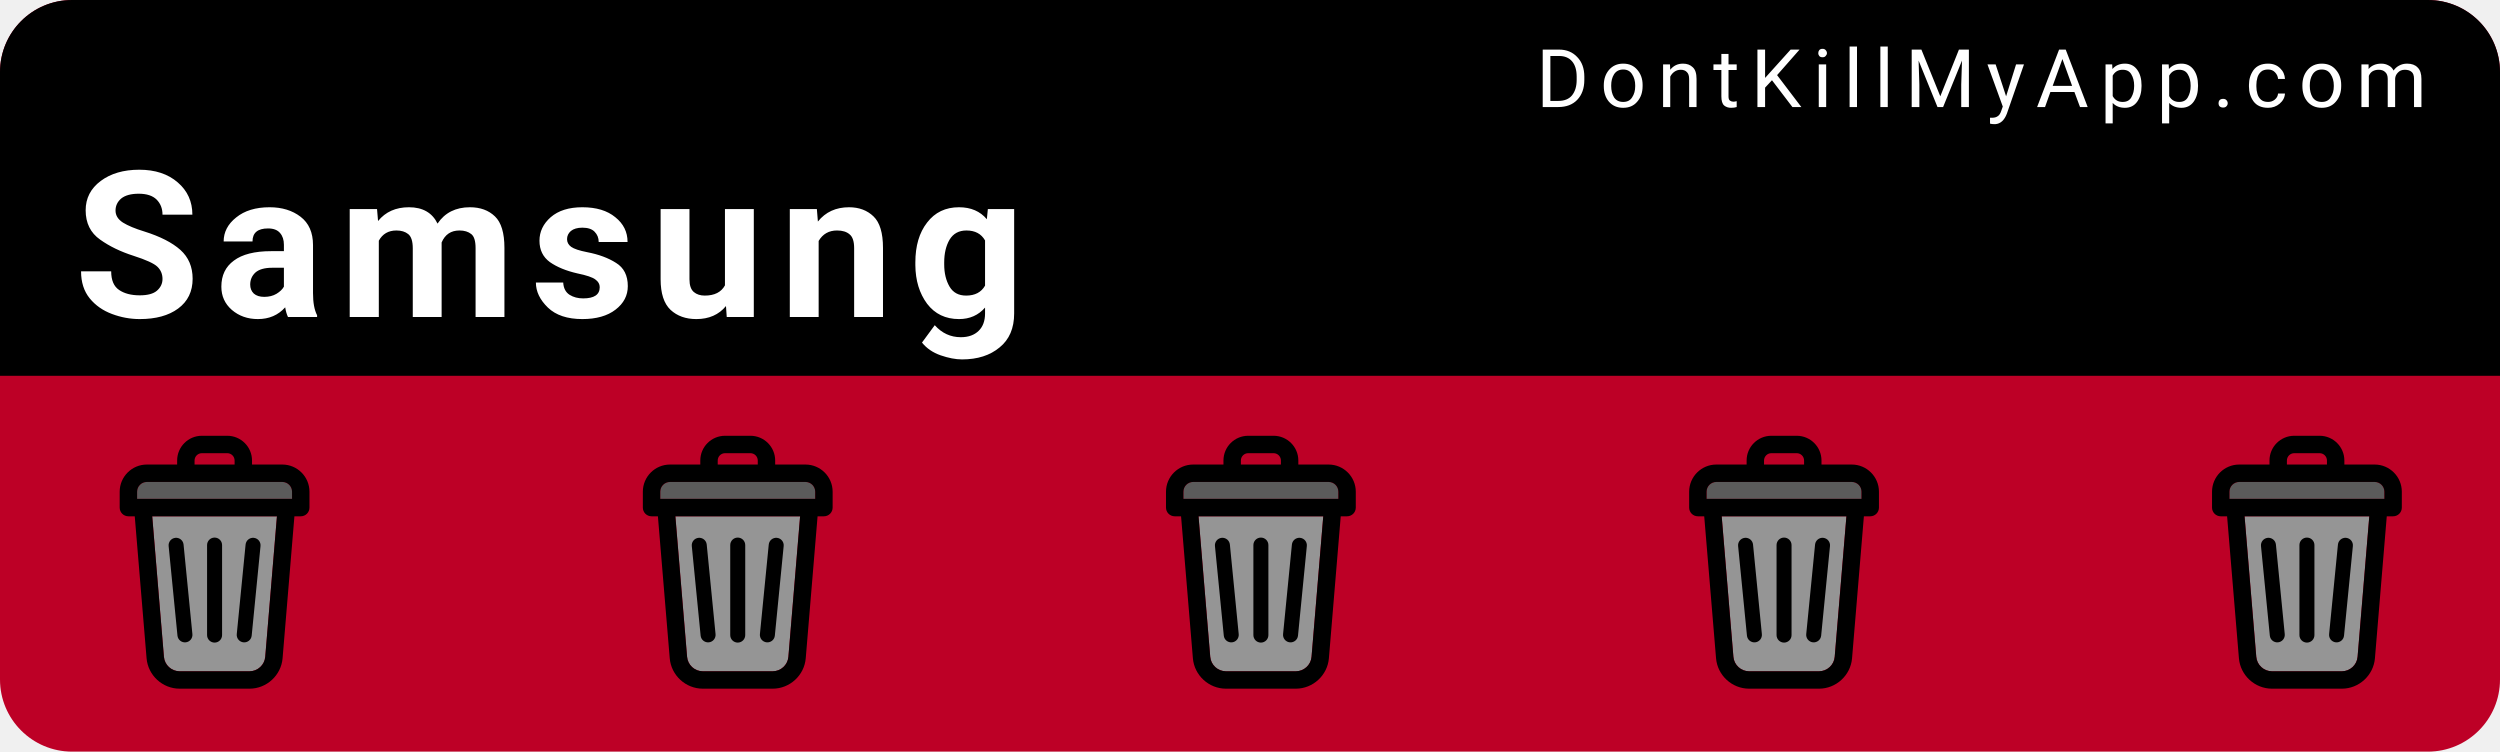
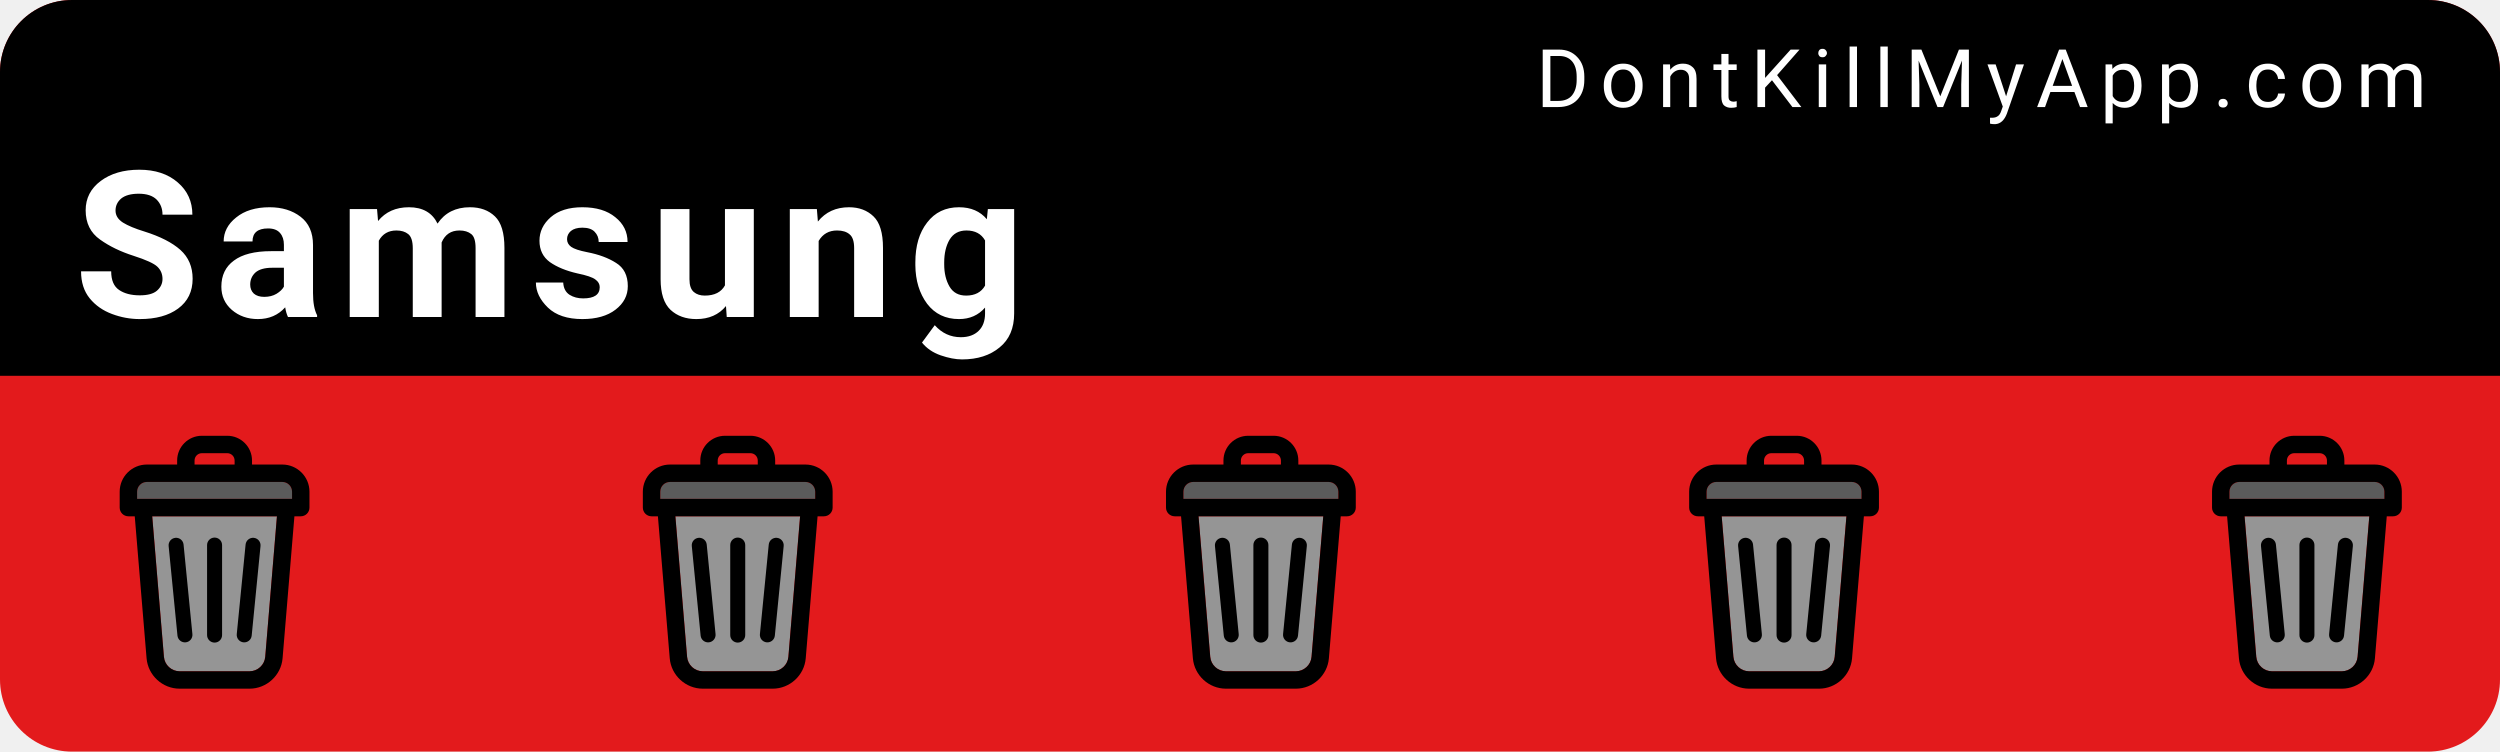
<svg xmlns="http://www.w3.org/2000/svg" width="153mm" height="46mm" viewBox="0 0 153 46" version="1.1" id="svg8">
  <defs id="defs2" />
  <g id="layer1" transform="translate(0,-251)">
-     <rect style="color:#000000;clip-rule:nonzero;display:inline;overflow:visible;visibility:visible;opacity:1;isolation:auto;mix-blend-mode:normal;color-interpolation:sRGB;color-interpolation-filters:linearRGB;solid-color:#000000;solid-opacity:1;fill:#bd0026;fill-opacity:1;fill-rule:nonzero;stroke:none;stroke-width:0.529;stroke-linecap:round;stroke-linejoin:miter;stroke-miterlimit:4;stroke-dasharray:none;stroke-dashoffset:0;stroke-opacity:1;color-rendering:auto;image-rendering:auto;shape-rendering:auto;text-rendering:auto;enable-background:accumulate" id="bkg" width="153" height="46" x="6.5503158e-15" y="251" rx="4.416" ry="4.416" />
+     <rect style="color:#000000;clip-rule:nonzero;display:inline;overflow:visible;visibility:visible;opacity:1;isolation:auto;mix-blend-mode:normal;color-interpolation:sRGB;color-interpolation-filters:linearRGB;solid-color:#000000;solid-opacity:1;fill:#e31a1c;fill-opacity:1;fill-rule:nonzero;stroke:none;stroke-width:0.529;stroke-linecap:round;stroke-linejoin:miter;stroke-miterlimit:4;stroke-dasharray:none;stroke-dashoffset:0;stroke-opacity:1;color-rendering:auto;image-rendering:auto;shape-rendering:auto;text-rendering:auto;enable-background:accumulate" id="bkg" width="153" height="46" x="6.5503158e-15" y="251" rx="4.416" ry="4.416" />
    <path style="color:#000000;clip-rule:nonzero;display:inline;overflow:visible;visibility:visible;opacity:1;isolation:auto;mix-blend-mode:normal;color-interpolation:sRGB;color-interpolation-filters:linearRGB;solid-color:#000000;solid-opacity:1;fill:#000000;fill-opacity:1;fill-rule:nonzero;stroke:none;stroke-width:2;stroke-linecap:round;stroke-linejoin:miter;stroke-miterlimit:4;stroke-dasharray:none;stroke-dashoffset:0;stroke-opacity:1;color-rendering:auto;image-rendering:auto;shape-rendering:auto;text-rendering:auto;enable-background:accumulate" d="M 16.689,0 C 7.443,0 0,7.443 0,16.689 V 86.93 H 578.268 V 16.689 C 578.268,7.443 570.824,0 561.578,0 Z" id="bkgtop" transform="matrix(0.2645833,0,0,0.2645833,0,251)" />
    <text xml:space="preserve" style="font-style:normal;font-variant:normal;font-weight:300;font-stretch:normal;font-size:9.648px;line-height:0%;font-family:Roboto;-inkscape-font-specification:'Roboto Light';text-align:start;letter-spacing:0.685px;word-spacing:0px;writing-mode:lr-tb;text-anchor:start;fill:#ffffff;fill-opacity:1;stroke:none;stroke-width:0.201px;stroke-linecap:butt;stroke-linejoin:miter;stroke-opacity:1" x="94.007" y="257.55" id="link">
      <tspan id="tspan817" x="94.007" y="257.55" style="font-style:normal;font-variant:normal;font-weight:normal;font-stretch:normal;font-size:4.939px;font-family:Roboto;-inkscape-font-specification:Roboto;fill:#ffffff;stroke-width:0.201px">DontKillMyApp.com</tspan>
    </text>
    <text xml:space="preserve" style="font-style:normal;font-variant:normal;font-weight:bold;font-stretch:normal;font-size:12.7px;line-height:0%;font-family:Roboto;-inkscape-font-specification:'Roboto Bold';text-align:start;letter-spacing:0.902px;word-spacing:0px;writing-mode:lr-tb;text-anchor:start;fill:#ffffff;fill-opacity:1;stroke:none;stroke-width:0.265px;stroke-linecap:butt;stroke-linejoin:miter;stroke-opacity:1" x="4.538" y="270.402" id="vendor">
      <tspan id="tspan821" x="4.538" y="270.402" style="font-style:normal;font-variant:normal;font-weight:bold;font-stretch:normal;font-size:12.5px;font-family:Roboto;-inkscape-font-specification:'Roboto Bold';fill:#ffffff;stroke-width:0.265px">Samsung</tspan>
    </text>
    <g id="poo1" transform="matrix(0.01510025,0,0,0.01510025,5.393161,277.6693)">
      <svg version="1.1" id="Layer_1" x="0px" y="0px" height="1025" width="1025" viewBox="0 0 297 297" style="enable-background:new 0 0 297 297;" xml:space="preserve">
        <defs id="defs44">





	</defs>
        <path style="fill:#959595;fill-opacity:1" d="M 221.74,94.57 207.98,259.6 c -0.79,9.51 -8.88,16.95 -18.42,16.95 h -82.12 c -9.53,0 -17.63,-7.44 -18.42,-16.95 L 75.27,94.57 Z" id="path2" />
        <path style="fill:#5b5b5b;fill-opacity:1" d="m 239.49,65.69 v 8.43 H 57.51 v -8.43 c 0,-6.32 5.14,-11.47 11.47,-11.47 h 159.05 c 6.32,0 11.46,5.15 11.46,11.47 z" id="path4" />
        <path d="m 259.94,65.69 v 18.66 c 0,5.64 -4.58,10.22 -10.22,10.22 h -7.46 l -13.9,166.73 c -1.67,20.02 -18.71,35.7 -38.8,35.7 H 107.44 C 87.36,297 70.31,281.32 68.64,261.3 L 54.75,94.57 h -7.46 c -5.65,0 -10.23,-4.58 -10.23,-10.22 V 65.69 c 0,-17.6 14.32,-31.91 31.92,-31.91 h 35.56 V 29.05 C 104.54,13.03 117.57,0 133.59,0 h 29.82 c 16.02,0 29.06,13.03 29.06,29.05 v 4.73 h 35.56 c 17.6,0 31.91,14.31 31.91,31.91 z m -20.45,8.43 v -8.43 c 0,-6.32 -5.14,-11.47 -11.46,-11.47 H 68.98 c -6.33,0 -11.47,5.15 -11.47,11.47 v 8.43 z M 207.98,259.6 221.74,94.57 H 75.27 L 89.02,259.6 c 0.79,9.51 8.89,16.95 18.42,16.95 h 82.12 c 9.54,0 17.63,-7.44 18.42,-16.95 z M 172.02,33.78 v -4.73 c 0,-4.74 -3.86,-8.6 -8.61,-8.6 h -29.82 c -4.74,0 -8.6,3.86 -8.6,8.6 v 4.73 z" id="path6" />
        <g id="g11">
</g>
        <g id="g13">
</g>
        <g id="g15">
</g>
        <g id="g17">
</g>
        <g id="g19">
</g>
        <g id="g21">
</g>
        <g id="g23">
</g>
        <g id="g25">
</g>
        <g id="g27">
</g>
        <g id="g29">
</g>
        <g id="g31">
</g>
        <g id="g33">
</g>
        <g id="g35">
</g>
        <g id="g37">
</g>
        <g id="g39">
</g>
        <rect style="color:#000000;clip-rule:nonzero;display:inline;overflow:visible;visibility:visible;opacity:1;isolation:auto;mix-blend-mode:normal;color-interpolation:sRGB;color-interpolation-filters:linearRGB;solid-color:#000000;solid-opacity:1;fill:#000000;fill-opacity:1;fill-rule:nonzero;stroke:none;stroke-width:1;stroke-linecap:round;stroke-linejoin:miter;stroke-miterlimit:4;stroke-dasharray:none;stroke-dashoffset:0;stroke-opacity:0.93;color-rendering:auto;image-rendering:auto;shape-rendering:auto;text-rendering:auto;enable-background:accumulate" id="rect860" width="17.619" height="123.331" x="81.387" y="129.326" rx="8.809" ry="8.809" transform="rotate(-5.630683)" />
        <rect ry="8.809" rx="8.809" y="100.186" x="196.562" height="123.331" width="17.619" id="rect862" style="color:#000000;clip-rule:nonzero;display:inline;overflow:visible;visibility:visible;opacity:1;isolation:auto;mix-blend-mode:normal;color-interpolation:sRGB;color-interpolation-filters:linearRGB;solid-color:#000000;solid-opacity:1;fill:#000000;fill-opacity:1;fill-rule:nonzero;stroke:none;stroke-width:1;stroke-linecap:round;stroke-linejoin:miter;stroke-miterlimit:4;stroke-dasharray:none;stroke-dashoffset:0;stroke-opacity:0.93;color-rendering:auto;image-rendering:auto;shape-rendering:auto;text-rendering:auto;enable-background:accumulate" transform="rotate(5.630683)" />
        <rect style="color:#000000;clip-rule:nonzero;display:inline;overflow:visible;visibility:visible;opacity:1;isolation:auto;mix-blend-mode:normal;color-interpolation:sRGB;color-interpolation-filters:linearRGB;solid-color:#000000;solid-opacity:1;fill:#000000;fill-opacity:1;fill-rule:nonzero;stroke:none;stroke-width:1;stroke-linecap:round;stroke-linejoin:miter;stroke-miterlimit:4;stroke-dasharray:none;stroke-dashoffset:0;stroke-opacity:0.93;color-rendering:auto;image-rendering:auto;shape-rendering:auto;text-rendering:auto;enable-background:accumulate" id="rect864" width="17.619" height="123.331" x="139.691" y="119.555" rx="8.809" ry="8.809" />
      </svg>
    </g>
    <g transform="matrix(0.01510025,0,0,0.01510025,37.41043,277.6693)" id="poo2">
      <svg version="1.1" id="Layer_1" x="0px" y="0px" height="1025" width="1025" viewBox="0 0 297 297" style="enable-background:new 0 0 297 297;" xml:space="preserve">
        <defs id="defs44">





	</defs>
        <path style="fill:#959595;fill-opacity:1" d="M 221.74,94.57 207.98,259.6 c -0.79,9.51 -8.88,16.95 -18.42,16.95 h -82.12 c -9.53,0 -17.63,-7.44 -18.42,-16.95 L 75.27,94.57 Z" id="path2" />
        <path style="fill:#5b5b5b;fill-opacity:1" d="m 239.49,65.69 v 8.43 H 57.51 v -8.43 c 0,-6.32 5.14,-11.47 11.47,-11.47 h 159.05 c 6.32,0 11.46,5.15 11.46,11.47 z" id="path4" />
        <path d="m 259.94,65.69 v 18.66 c 0,5.64 -4.58,10.22 -10.22,10.22 h -7.46 l -13.9,166.73 c -1.67,20.02 -18.71,35.7 -38.8,35.7 H 107.44 C 87.36,297 70.31,281.32 68.64,261.3 L 54.75,94.57 h -7.46 c -5.65,0 -10.23,-4.58 -10.23,-10.22 V 65.69 c 0,-17.6 14.32,-31.91 31.92,-31.91 h 35.56 V 29.05 C 104.54,13.03 117.57,0 133.59,0 h 29.82 c 16.02,0 29.06,13.03 29.06,29.05 v 4.73 h 35.56 c 17.6,0 31.91,14.31 31.91,31.91 z m -20.45,8.43 v -8.43 c 0,-6.32 -5.14,-11.47 -11.46,-11.47 H 68.98 c -6.33,0 -11.47,5.15 -11.47,11.47 v 8.43 z M 207.98,259.6 221.74,94.57 H 75.27 L 89.02,259.6 c 0.79,9.51 8.89,16.95 18.42,16.95 h 82.12 c 9.54,0 17.63,-7.44 18.42,-16.95 z M 172.02,33.78 v -4.73 c 0,-4.74 -3.86,-8.6 -8.61,-8.6 h -29.82 c -4.74,0 -8.6,3.86 -8.6,8.6 v 4.73 z" id="path6" />
        <g id="g11">
</g>
        <g id="g13">
</g>
        <g id="g15">
</g>
        <g id="g17">
</g>
        <g id="g19">
</g>
        <g id="g21">
</g>
        <g id="g23">
</g>
        <g id="g25">
</g>
        <g id="g27">
</g>
        <g id="g29">
</g>
        <g id="g31">
</g>
        <g id="g33">
</g>
        <g id="g35">
</g>
        <g id="g37">
</g>
        <g id="g39">
</g>
        <rect style="color:#000000;clip-rule:nonzero;display:inline;overflow:visible;visibility:visible;opacity:1;isolation:auto;mix-blend-mode:normal;color-interpolation:sRGB;color-interpolation-filters:linearRGB;solid-color:#000000;solid-opacity:1;fill:#000000;fill-opacity:1;fill-rule:nonzero;stroke:none;stroke-width:1;stroke-linecap:round;stroke-linejoin:miter;stroke-miterlimit:4;stroke-dasharray:none;stroke-dashoffset:0;stroke-opacity:0.93;color-rendering:auto;image-rendering:auto;shape-rendering:auto;text-rendering:auto;enable-background:accumulate" id="rect860" width="17.619" height="123.331" x="81.387" y="129.326" rx="8.809" ry="8.809" transform="rotate(-5.630683)" />
        <rect ry="8.809" rx="8.809" y="100.186" x="196.562" height="123.331" width="17.619" id="rect862" style="color:#000000;clip-rule:nonzero;display:inline;overflow:visible;visibility:visible;opacity:1;isolation:auto;mix-blend-mode:normal;color-interpolation:sRGB;color-interpolation-filters:linearRGB;solid-color:#000000;solid-opacity:1;fill:#000000;fill-opacity:1;fill-rule:nonzero;stroke:none;stroke-width:1;stroke-linecap:round;stroke-linejoin:miter;stroke-miterlimit:4;stroke-dasharray:none;stroke-dashoffset:0;stroke-opacity:0.93;color-rendering:auto;image-rendering:auto;shape-rendering:auto;text-rendering:auto;enable-background:accumulate" transform="rotate(5.630683)" />
        <rect style="color:#000000;clip-rule:nonzero;display:inline;overflow:visible;visibility:visible;opacity:1;isolation:auto;mix-blend-mode:normal;color-interpolation:sRGB;color-interpolation-filters:linearRGB;solid-color:#000000;solid-opacity:1;fill:#000000;fill-opacity:1;fill-rule:nonzero;stroke:none;stroke-width:1;stroke-linecap:round;stroke-linejoin:miter;stroke-miterlimit:4;stroke-dasharray:none;stroke-dashoffset:0;stroke-opacity:0.93;color-rendering:auto;image-rendering:auto;shape-rendering:auto;text-rendering:auto;enable-background:accumulate" id="rect864" width="17.619" height="123.331" x="139.691" y="119.555" rx="8.809" ry="8.809" />
      </svg>
    </g>
    <g id="poo3" transform="matrix(0.01510025,0,0,0.01510025,69.4277,277.6693)">
      <svg version="1.1" id="Layer_1" x="0px" y="0px" height="1025" width="1025" viewBox="0 0 297 297" style="enable-background:new 0 0 297 297;" xml:space="preserve">
        <defs id="defs44">





	</defs>
        <path style="fill:#959595;fill-opacity:1" d="M 221.74,94.57 207.98,259.6 c -0.79,9.51 -8.88,16.95 -18.42,16.95 h -82.12 c -9.53,0 -17.63,-7.44 -18.42,-16.95 L 75.27,94.57 Z" id="path2" />
        <path style="fill:#5b5b5b;fill-opacity:1" d="m 239.49,65.69 v 8.43 H 57.51 v -8.43 c 0,-6.32 5.14,-11.47 11.47,-11.47 h 159.05 c 6.32,0 11.46,5.15 11.46,11.47 z" id="path4" />
        <path d="m 259.94,65.69 v 18.66 c 0,5.64 -4.58,10.22 -10.22,10.22 h -7.46 l -13.9,166.73 c -1.67,20.02 -18.71,35.7 -38.8,35.7 H 107.44 C 87.36,297 70.31,281.32 68.64,261.3 L 54.75,94.57 h -7.46 c -5.65,0 -10.23,-4.58 -10.23,-10.22 V 65.69 c 0,-17.6 14.32,-31.91 31.92,-31.91 h 35.56 V 29.05 C 104.54,13.03 117.57,0 133.59,0 h 29.82 c 16.02,0 29.06,13.03 29.06,29.05 v 4.73 h 35.56 c 17.6,0 31.91,14.31 31.91,31.91 z m -20.45,8.43 v -8.43 c 0,-6.32 -5.14,-11.47 -11.46,-11.47 H 68.98 c -6.33,0 -11.47,5.15 -11.47,11.47 v 8.43 z M 207.98,259.6 221.74,94.57 H 75.27 L 89.02,259.6 c 0.79,9.51 8.89,16.95 18.42,16.95 h 82.12 c 9.54,0 17.63,-7.44 18.42,-16.95 z M 172.02,33.78 v -4.73 c 0,-4.74 -3.86,-8.6 -8.61,-8.6 h -29.82 c -4.74,0 -8.6,3.86 -8.6,8.6 v 4.73 z" id="path6" />
        <g id="g11">
</g>
        <g id="g13">
</g>
        <g id="g15">
</g>
        <g id="g17">
</g>
        <g id="g19">
</g>
        <g id="g21">
</g>
        <g id="g23">
</g>
        <g id="g25">
</g>
        <g id="g27">
</g>
        <g id="g29">
</g>
        <g id="g31">
</g>
        <g id="g33">
</g>
        <g id="g35">
</g>
        <g id="g37">
</g>
        <g id="g39">
</g>
        <rect style="color:#000000;clip-rule:nonzero;display:inline;overflow:visible;visibility:visible;opacity:1;isolation:auto;mix-blend-mode:normal;color-interpolation:sRGB;color-interpolation-filters:linearRGB;solid-color:#000000;solid-opacity:1;fill:#000000;fill-opacity:1;fill-rule:nonzero;stroke:none;stroke-width:1;stroke-linecap:round;stroke-linejoin:miter;stroke-miterlimit:4;stroke-dasharray:none;stroke-dashoffset:0;stroke-opacity:0.93;color-rendering:auto;image-rendering:auto;shape-rendering:auto;text-rendering:auto;enable-background:accumulate" id="rect860" width="17.619" height="123.331" x="81.387" y="129.326" rx="8.809" ry="8.809" transform="rotate(-5.630683)" />
        <rect ry="8.809" rx="8.809" y="100.186" x="196.562" height="123.331" width="17.619" id="rect862" style="color:#000000;clip-rule:nonzero;display:inline;overflow:visible;visibility:visible;opacity:1;isolation:auto;mix-blend-mode:normal;color-interpolation:sRGB;color-interpolation-filters:linearRGB;solid-color:#000000;solid-opacity:1;fill:#000000;fill-opacity:1;fill-rule:nonzero;stroke:none;stroke-width:1;stroke-linecap:round;stroke-linejoin:miter;stroke-miterlimit:4;stroke-dasharray:none;stroke-dashoffset:0;stroke-opacity:0.93;color-rendering:auto;image-rendering:auto;shape-rendering:auto;text-rendering:auto;enable-background:accumulate" transform="rotate(5.630683)" />
        <rect style="color:#000000;clip-rule:nonzero;display:inline;overflow:visible;visibility:visible;opacity:1;isolation:auto;mix-blend-mode:normal;color-interpolation:sRGB;color-interpolation-filters:linearRGB;solid-color:#000000;solid-opacity:1;fill:#000000;fill-opacity:1;fill-rule:nonzero;stroke:none;stroke-width:1;stroke-linecap:round;stroke-linejoin:miter;stroke-miterlimit:4;stroke-dasharray:none;stroke-dashoffset:0;stroke-opacity:0.93;color-rendering:auto;image-rendering:auto;shape-rendering:auto;text-rendering:auto;enable-background:accumulate" id="rect864" width="17.619" height="123.331" x="139.691" y="119.555" rx="8.809" ry="8.809" />
      </svg>
    </g>
    <g transform="matrix(0.01510025,0,0,0.01510025,101.445,277.6693)" id="poo4">
      <svg version="1.1" id="Layer_1" x="0px" y="0px" height="1025" width="1025" viewBox="0 0 297 297" style="enable-background:new 0 0 297 297;" xml:space="preserve">
        <defs id="defs44">





	</defs>
        <path style="fill:#959595;fill-opacity:1" d="M 221.74,94.57 207.98,259.6 c -0.79,9.51 -8.88,16.95 -18.42,16.95 h -82.12 c -9.53,0 -17.63,-7.44 -18.42,-16.95 L 75.27,94.57 Z" id="path2" />
        <path style="fill:#5b5b5b;fill-opacity:1" d="m 239.49,65.69 v 8.43 H 57.51 v -8.43 c 0,-6.32 5.14,-11.47 11.47,-11.47 h 159.05 c 6.32,0 11.46,5.15 11.46,11.47 z" id="path4" />
        <path d="m 259.94,65.69 v 18.66 c 0,5.64 -4.58,10.22 -10.22,10.22 h -7.46 l -13.9,166.73 c -1.67,20.02 -18.71,35.7 -38.8,35.7 H 107.44 C 87.36,297 70.31,281.32 68.64,261.3 L 54.75,94.57 h -7.46 c -5.65,0 -10.23,-4.58 -10.23,-10.22 V 65.69 c 0,-17.6 14.32,-31.91 31.92,-31.91 h 35.56 V 29.05 C 104.54,13.03 117.57,0 133.59,0 h 29.82 c 16.02,0 29.06,13.03 29.06,29.05 v 4.73 h 35.56 c 17.6,0 31.91,14.31 31.91,31.91 z m -20.45,8.43 v -8.43 c 0,-6.32 -5.14,-11.47 -11.46,-11.47 H 68.98 c -6.33,0 -11.47,5.15 -11.47,11.47 v 8.43 z M 207.98,259.6 221.74,94.57 H 75.27 L 89.02,259.6 c 0.79,9.51 8.89,16.95 18.42,16.95 h 82.12 c 9.54,0 17.63,-7.44 18.42,-16.95 z M 172.02,33.78 v -4.73 c 0,-4.74 -3.86,-8.6 -8.61,-8.6 h -29.82 c -4.74,0 -8.6,3.86 -8.6,8.6 v 4.73 z" id="path6" />
        <g id="g11">
</g>
        <g id="g13">
</g>
        <g id="g15">
</g>
        <g id="g17">
</g>
        <g id="g19">
</g>
        <g id="g21">
</g>
        <g id="g23">
</g>
        <g id="g25">
</g>
        <g id="g27">
</g>
        <g id="g29">
</g>
        <g id="g31">
</g>
        <g id="g33">
</g>
        <g id="g35">
</g>
        <g id="g37">
</g>
        <g id="g39">
</g>
        <rect style="color:#000000;clip-rule:nonzero;display:inline;overflow:visible;visibility:visible;opacity:1;isolation:auto;mix-blend-mode:normal;color-interpolation:sRGB;color-interpolation-filters:linearRGB;solid-color:#000000;solid-opacity:1;fill:#000000;fill-opacity:1;fill-rule:nonzero;stroke:none;stroke-width:1;stroke-linecap:round;stroke-linejoin:miter;stroke-miterlimit:4;stroke-dasharray:none;stroke-dashoffset:0;stroke-opacity:0.93;color-rendering:auto;image-rendering:auto;shape-rendering:auto;text-rendering:auto;enable-background:accumulate" id="rect860" width="17.619" height="123.331" x="81.387" y="129.326" rx="8.809" ry="8.809" transform="rotate(-5.630683)" />
        <rect ry="8.809" rx="8.809" y="100.186" x="196.562" height="123.331" width="17.619" id="rect862" style="color:#000000;clip-rule:nonzero;display:inline;overflow:visible;visibility:visible;opacity:1;isolation:auto;mix-blend-mode:normal;color-interpolation:sRGB;color-interpolation-filters:linearRGB;solid-color:#000000;solid-opacity:1;fill:#000000;fill-opacity:1;fill-rule:nonzero;stroke:none;stroke-width:1;stroke-linecap:round;stroke-linejoin:miter;stroke-miterlimit:4;stroke-dasharray:none;stroke-dashoffset:0;stroke-opacity:0.93;color-rendering:auto;image-rendering:auto;shape-rendering:auto;text-rendering:auto;enable-background:accumulate" transform="rotate(5.630683)" />
        <rect style="color:#000000;clip-rule:nonzero;display:inline;overflow:visible;visibility:visible;opacity:1;isolation:auto;mix-blend-mode:normal;color-interpolation:sRGB;color-interpolation-filters:linearRGB;solid-color:#000000;solid-opacity:1;fill:#000000;fill-opacity:1;fill-rule:nonzero;stroke:none;stroke-width:1;stroke-linecap:round;stroke-linejoin:miter;stroke-miterlimit:4;stroke-dasharray:none;stroke-dashoffset:0;stroke-opacity:0.93;color-rendering:auto;image-rendering:auto;shape-rendering:auto;text-rendering:auto;enable-background:accumulate" id="rect864" width="17.619" height="123.331" x="139.691" y="119.555" rx="8.809" ry="8.809" />
      </svg>
    </g>
    <g transform="matrix(0.01510025,0,0,0.01510025,133.445,277.6693)" id="poo5">
      <svg version="1.1" id="Layer_1" x="0px" y="0px" height="1025" width="1025" viewBox="0 0 297 297" style="enable-background:new 0 0 297 297;" xml:space="preserve">
        <defs id="defs44">





	</defs>
        <path style="fill:#959595;fill-opacity:1" d="M 221.74,94.57 207.98,259.6 c -0.79,9.51 -8.88,16.95 -18.42,16.95 h -82.12 c -9.53,0 -17.63,-7.44 -18.42,-16.95 L 75.27,94.57 Z" id="path2" />
        <path style="fill:#5b5b5b;fill-opacity:1" d="m 239.49,65.69 v 8.43 H 57.51 v -8.43 c 0,-6.32 5.14,-11.47 11.47,-11.47 h 159.05 c 6.32,0 11.46,5.15 11.46,11.47 z" id="path4" />
        <path d="m 259.94,65.69 v 18.66 c 0,5.64 -4.58,10.22 -10.22,10.22 h -7.46 l -13.9,166.73 c -1.67,20.02 -18.71,35.7 -38.8,35.7 H 107.44 C 87.36,297 70.31,281.32 68.64,261.3 L 54.75,94.57 h -7.46 c -5.65,0 -10.23,-4.58 -10.23,-10.22 V 65.69 c 0,-17.6 14.32,-31.91 31.92,-31.91 h 35.56 V 29.05 C 104.54,13.03 117.57,0 133.59,0 h 29.82 c 16.02,0 29.06,13.03 29.06,29.05 v 4.73 h 35.56 c 17.6,0 31.91,14.31 31.91,31.91 z m -20.45,8.43 v -8.43 c 0,-6.32 -5.14,-11.47 -11.46,-11.47 H 68.98 c -6.33,0 -11.47,5.15 -11.47,11.47 v 8.43 z M 207.98,259.6 221.74,94.57 H 75.27 L 89.02,259.6 c 0.79,9.51 8.89,16.95 18.42,16.95 h 82.12 c 9.54,0 17.63,-7.44 18.42,-16.95 z M 172.02,33.78 v -4.73 c 0,-4.74 -3.86,-8.6 -8.61,-8.6 h -29.82 c -4.74,0 -8.6,3.86 -8.6,8.6 v 4.73 z" id="path6" />
        <g id="g11">
</g>
        <g id="g13">
</g>
        <g id="g15">
</g>
        <g id="g17">
</g>
        <g id="g19">
</g>
        <g id="g21">
</g>
        <g id="g23">
</g>
        <g id="g25">
</g>
        <g id="g27">
</g>
        <g id="g29">
</g>
        <g id="g31">
</g>
        <g id="g33">
</g>
        <g id="g35">
</g>
        <g id="g37">
</g>
        <g id="g39">
</g>
        <rect style="color:#000000;clip-rule:nonzero;display:inline;overflow:visible;visibility:visible;opacity:1;isolation:auto;mix-blend-mode:normal;color-interpolation:sRGB;color-interpolation-filters:linearRGB;solid-color:#000000;solid-opacity:1;fill:#000000;fill-opacity:1;fill-rule:nonzero;stroke:none;stroke-width:1;stroke-linecap:round;stroke-linejoin:miter;stroke-miterlimit:4;stroke-dasharray:none;stroke-dashoffset:0;stroke-opacity:0.93;color-rendering:auto;image-rendering:auto;shape-rendering:auto;text-rendering:auto;enable-background:accumulate" id="rect860" width="17.619" height="123.331" x="81.387" y="129.326" rx="8.809" ry="8.809" transform="rotate(-5.630683)" />
        <rect ry="8.809" rx="8.809" y="100.186" x="196.562" height="123.331" width="17.619" id="rect862" style="color:#000000;clip-rule:nonzero;display:inline;overflow:visible;visibility:visible;opacity:1;isolation:auto;mix-blend-mode:normal;color-interpolation:sRGB;color-interpolation-filters:linearRGB;solid-color:#000000;solid-opacity:1;fill:#000000;fill-opacity:1;fill-rule:nonzero;stroke:none;stroke-width:1;stroke-linecap:round;stroke-linejoin:miter;stroke-miterlimit:4;stroke-dasharray:none;stroke-dashoffset:0;stroke-opacity:0.93;color-rendering:auto;image-rendering:auto;shape-rendering:auto;text-rendering:auto;enable-background:accumulate" transform="rotate(5.630683)" />
        <rect style="color:#000000;clip-rule:nonzero;display:inline;overflow:visible;visibility:visible;opacity:1;isolation:auto;mix-blend-mode:normal;color-interpolation:sRGB;color-interpolation-filters:linearRGB;solid-color:#000000;solid-opacity:1;fill:#000000;fill-opacity:1;fill-rule:nonzero;stroke:none;stroke-width:1;stroke-linecap:round;stroke-linejoin:miter;stroke-miterlimit:4;stroke-dasharray:none;stroke-dashoffset:0;stroke-opacity:0.93;color-rendering:auto;image-rendering:auto;shape-rendering:auto;text-rendering:auto;enable-background:accumulate" id="rect864" width="17.619" height="123.331" x="139.691" y="119.555" rx="8.809" ry="8.809" />
      </svg>
    </g>
  </g>
</svg>
